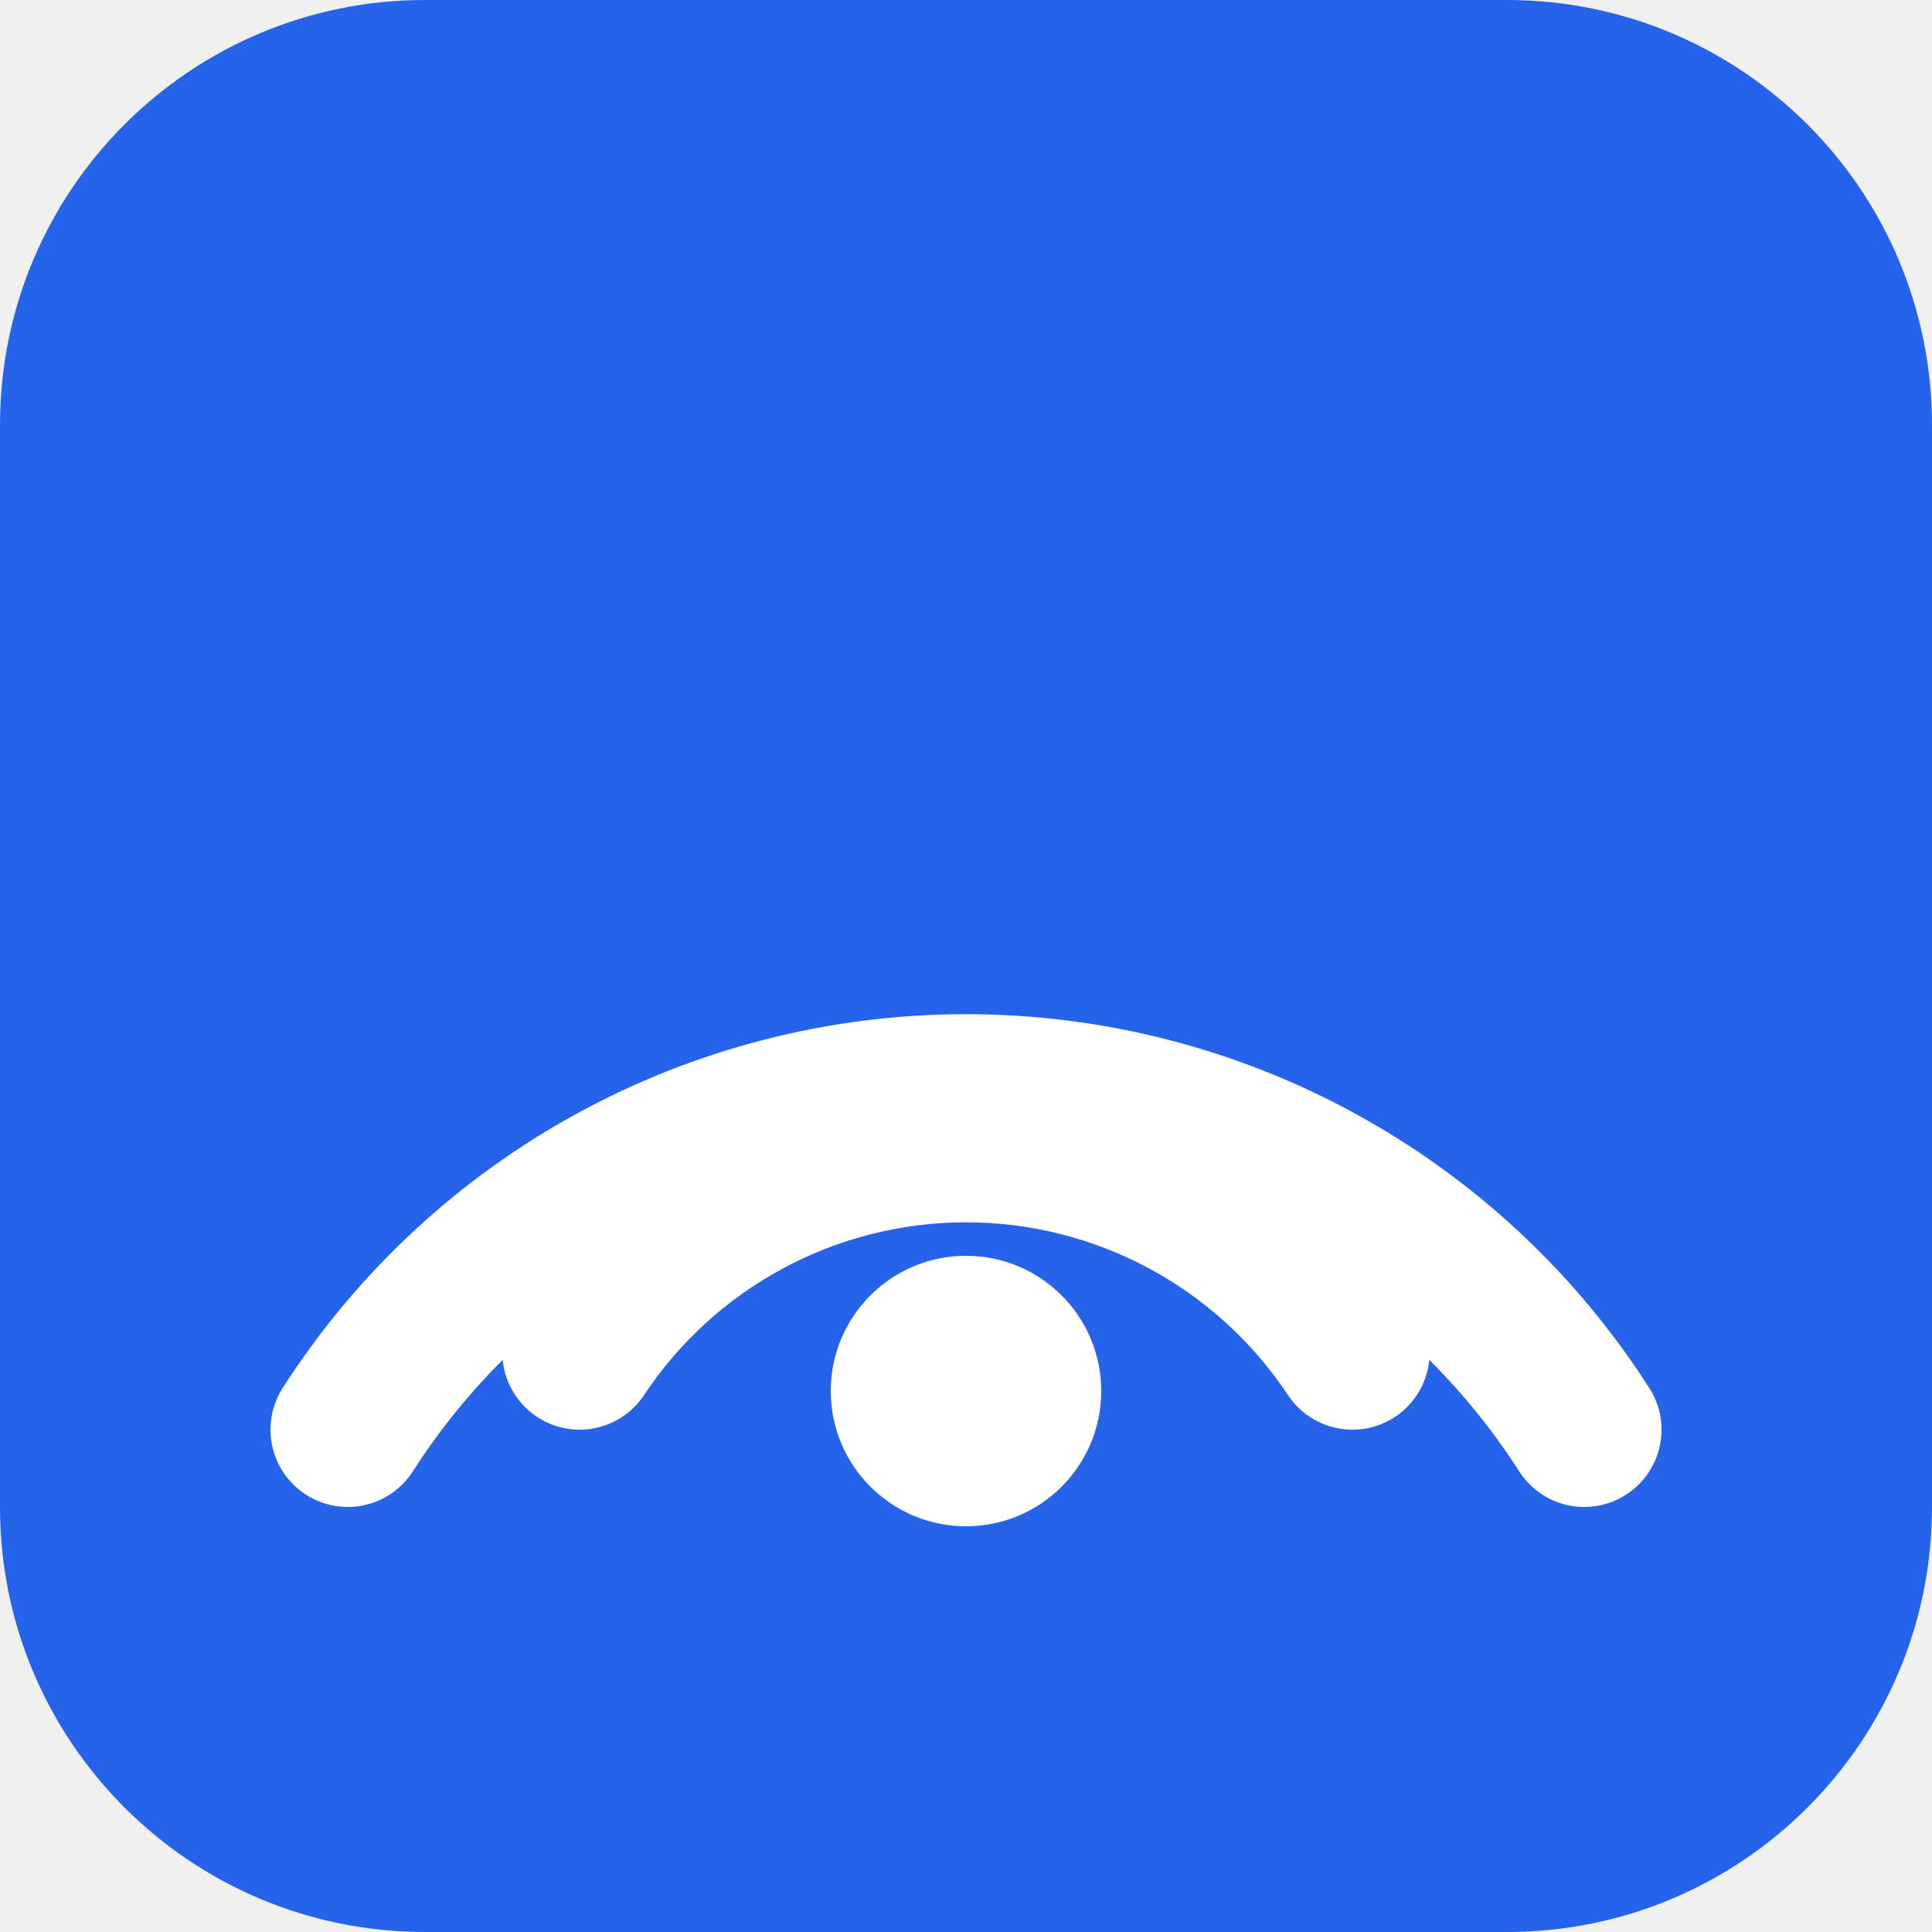
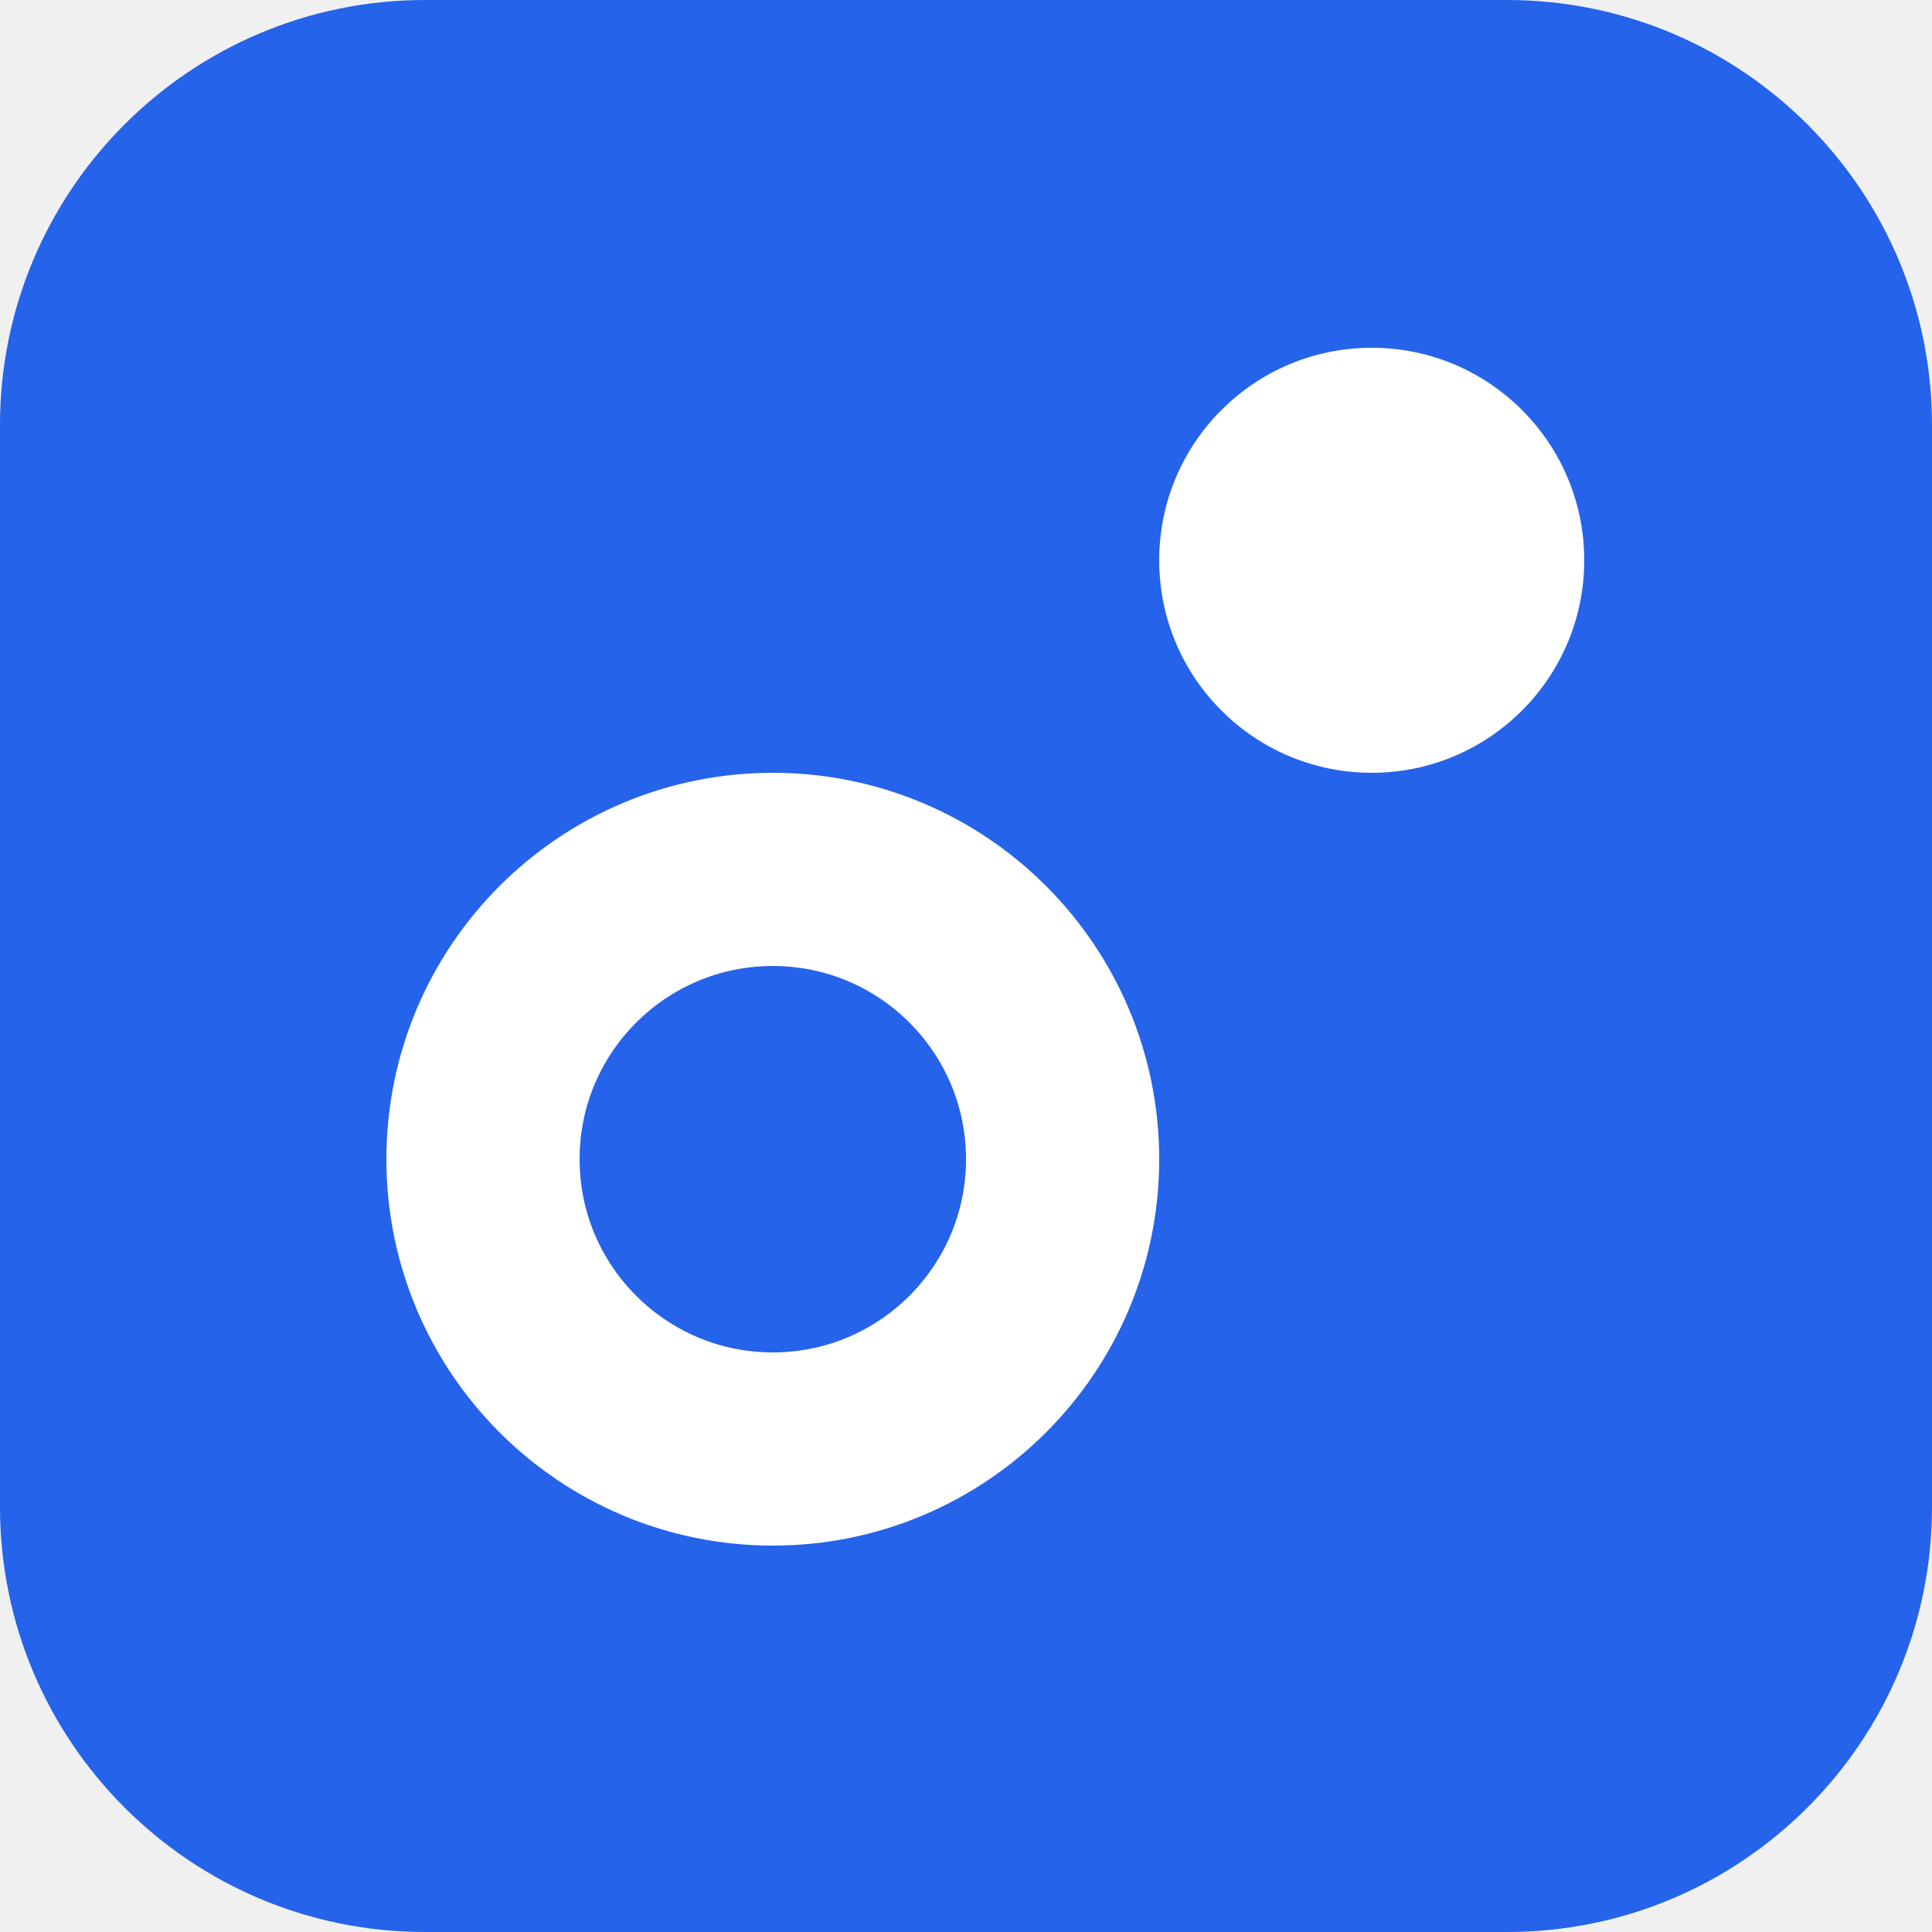
<svg xmlns="http://www.w3.org/2000/svg" viewBox="0 0 100 100" role="img" aria-label="ScatterPlan">
  <rect width="100" height="100" rx="22" fill="#2563eb" />
-   <g fill="none" stroke="#ffffff" stroke-width="8" stroke-linecap="round">
-     <path d="M30 70 A 24 24 0 0 1 70 70" />
-     <path d="M18 74 A 38 38 0 0 1 82 74" />
-   </g>
-   <circle cx="50" cy="72" r="7" fill="#ffffff" />
+   <circle cx="40" cy="60" r="15" fill="none" stroke="#ffffff" stroke-width="10" />
+   <circle cx="71" cy="29" r="11" fill="#ffffff" />
</svg>
